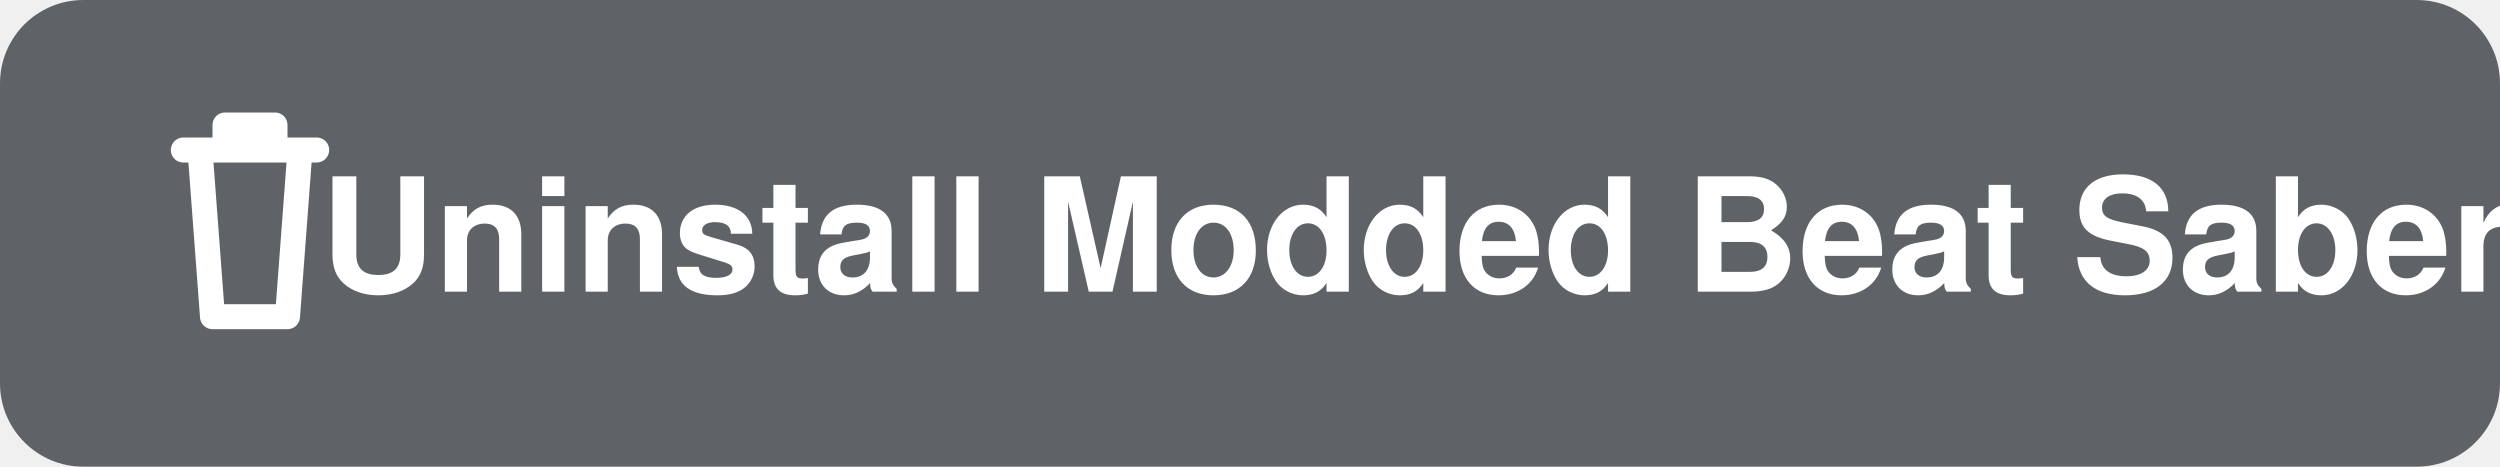
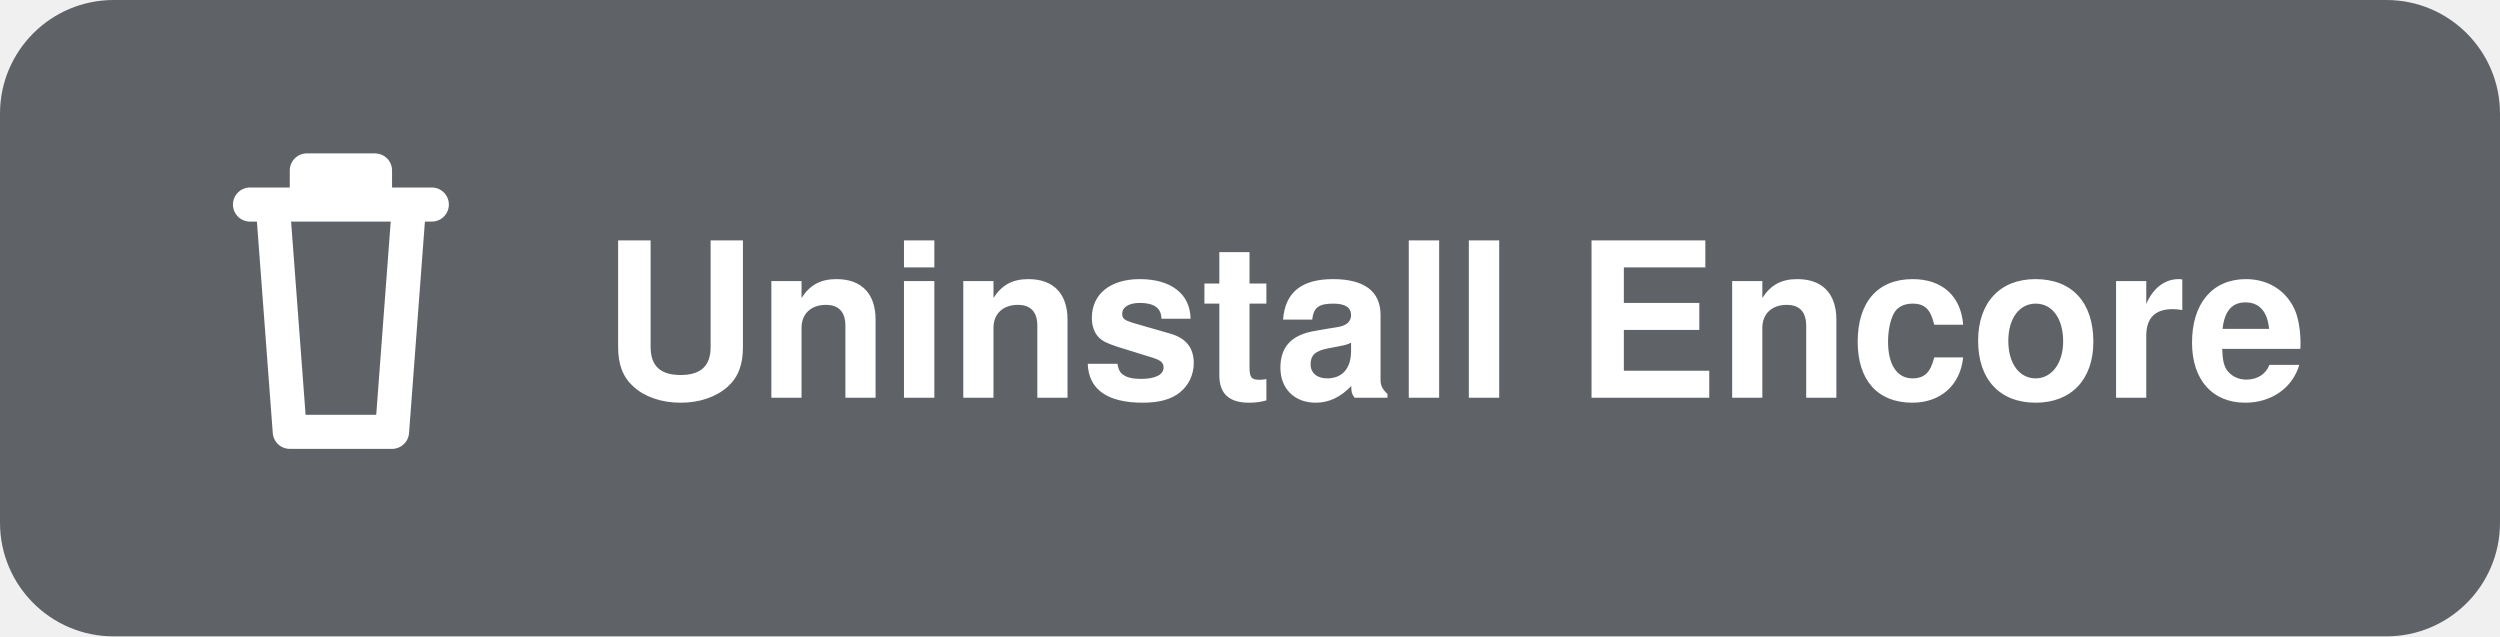
- <svg xmlns="http://www.w3.org/2000/svg" width="300" height="56" viewBox="0 0 300 56" role="img" aria-label="Uninstall Modded Beat Saber">
-   <rect width="300" height="56" rx="10" fill="#5f6368" />
+ <svg xmlns="http://www.w3.org/2000/svg" width="220" height="56" viewBox="0 0 220 56" role="img" aria-label="Uninstall Encore">
+   <rect width="220" height="56" rx="10" fill="#5f6368" />
  <path d="M22 18h16M27 18v-3h6v3M24 18l1.5 20h9L36 18" fill="none" stroke="#fff" stroke-width="3" stroke-linecap="round" stroke-linejoin="round" />
-   <text x="170" y="35" text-anchor="middle" font-family="Helvetica, Arial, sans-serif" font-size="19" font-weight="600" fill="#fff">Uninstall Modded Beat Saber</text>
+   <text x="128" y="35" text-anchor="middle" font-family="Helvetica, Arial, sans-serif" font-size="19" font-weight="600" fill="#fff">Uninstall Encore</text>
</svg>
